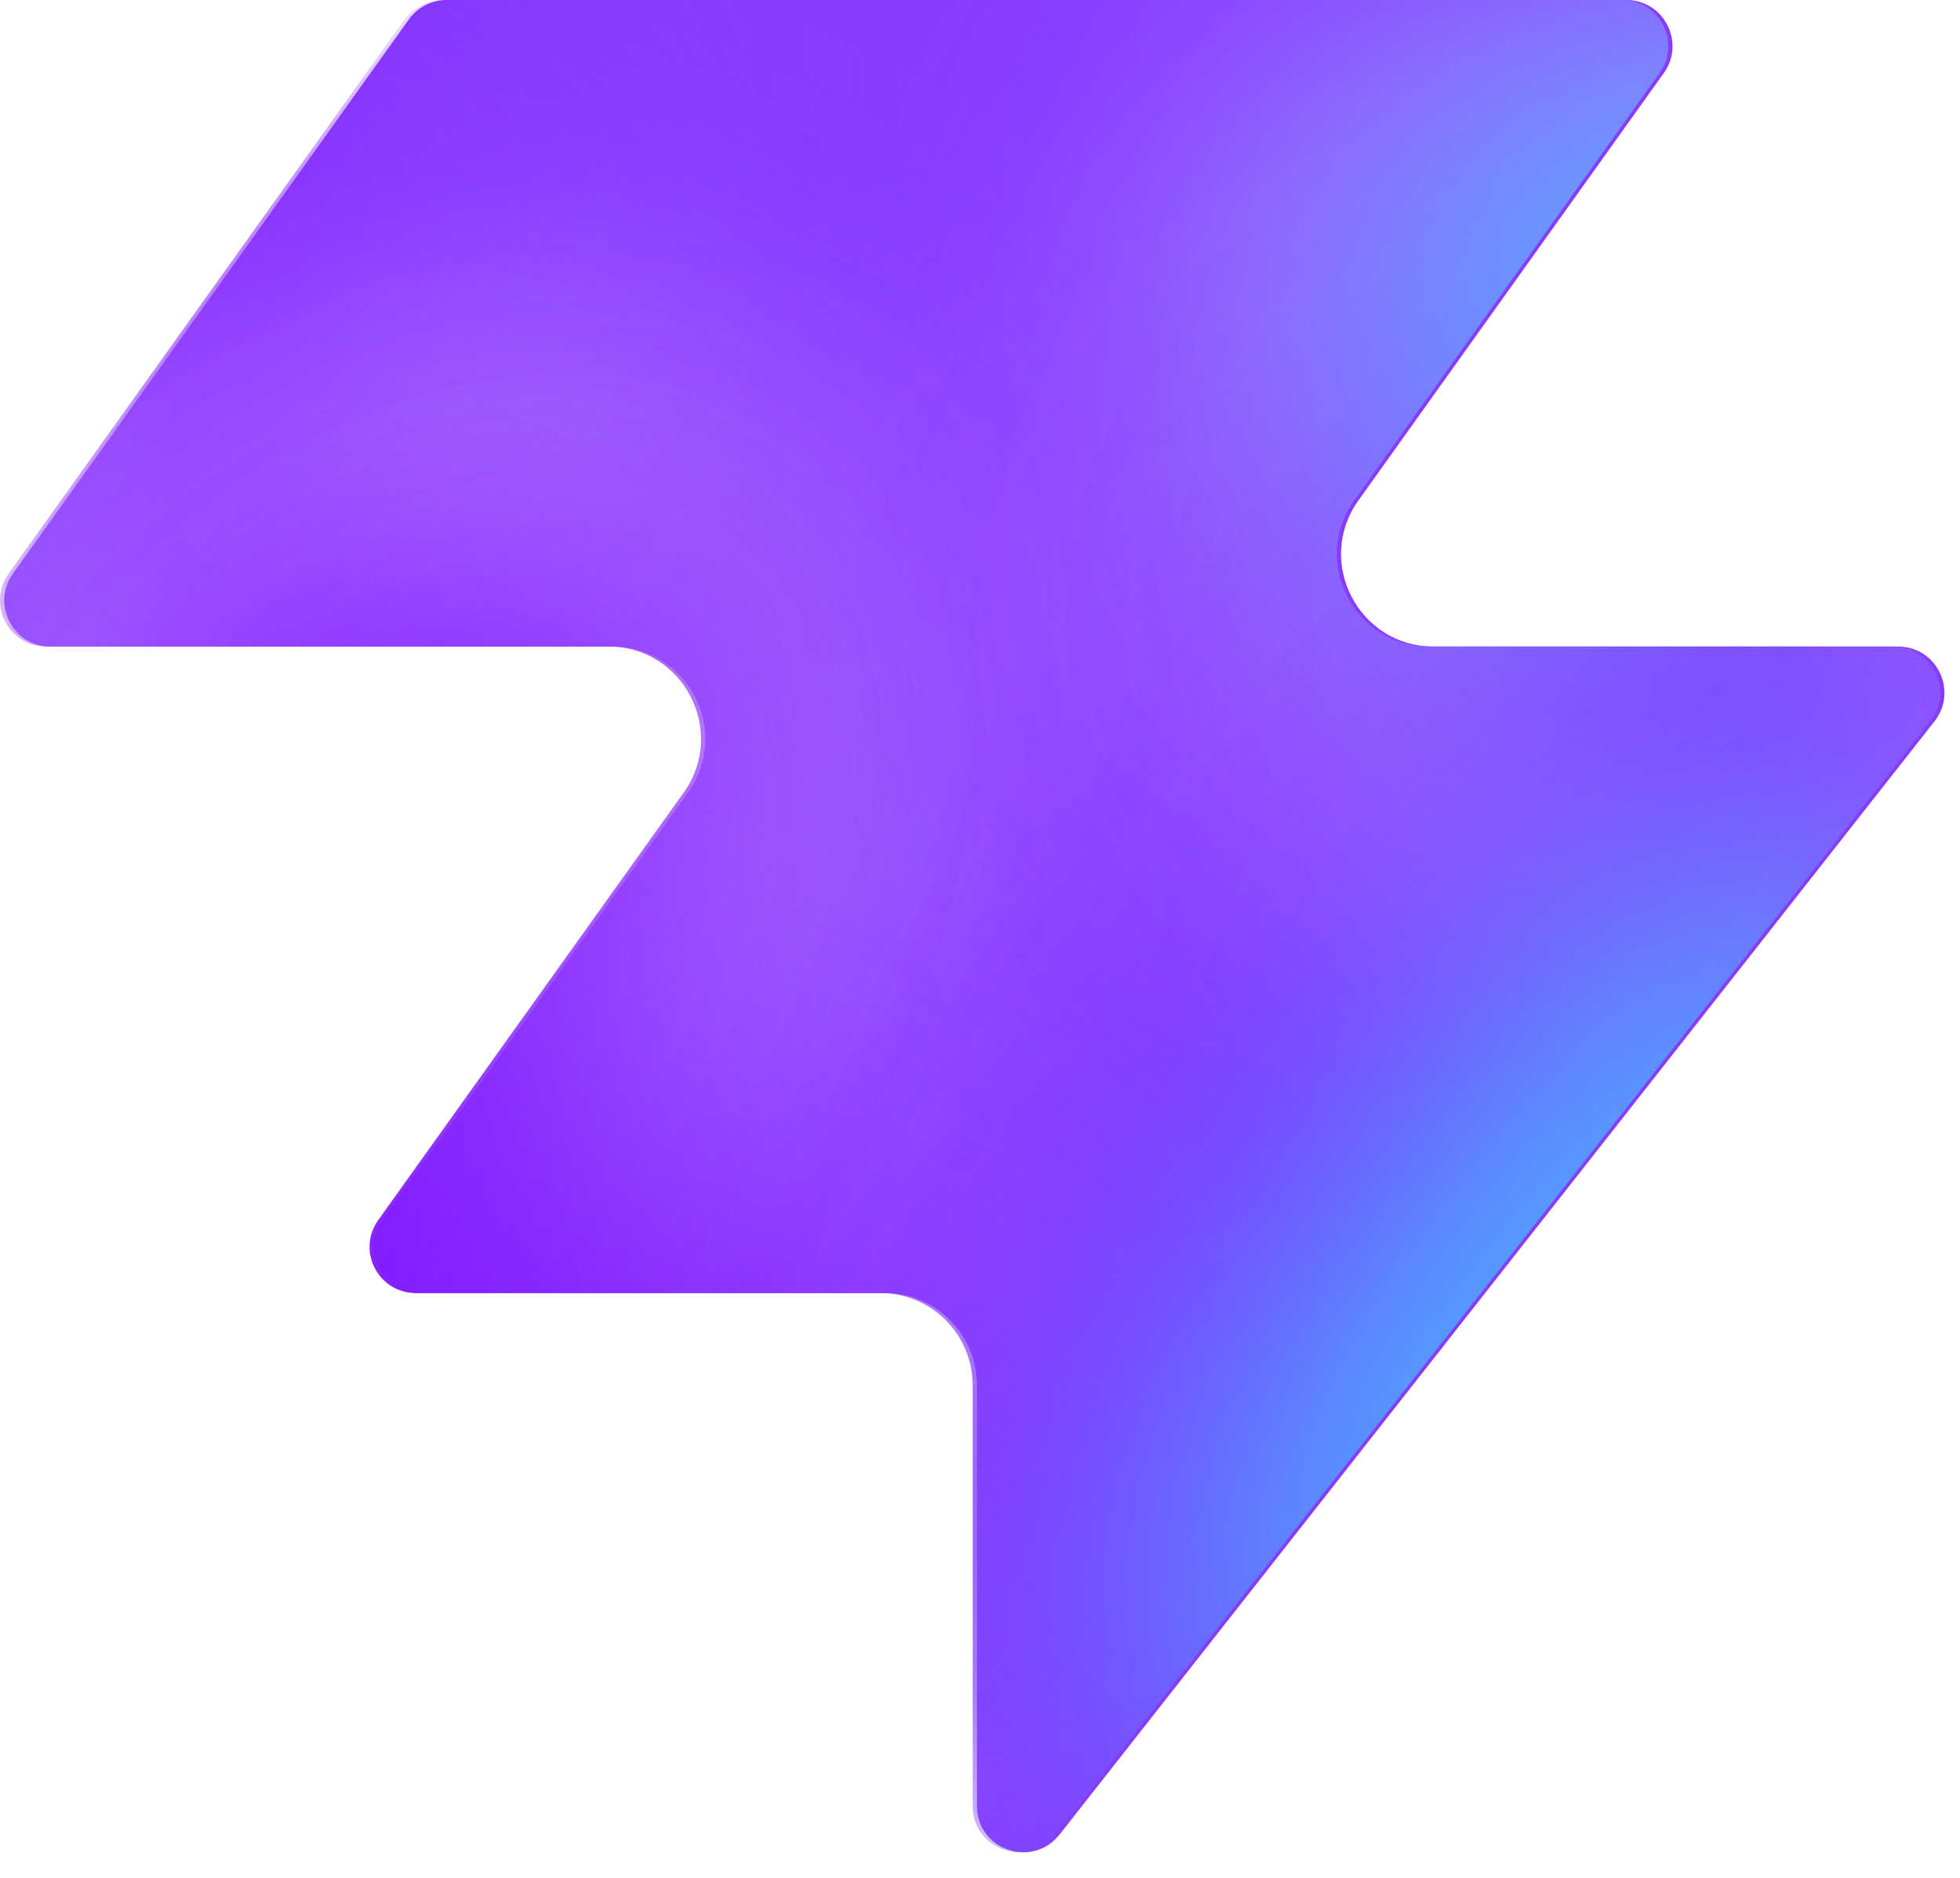
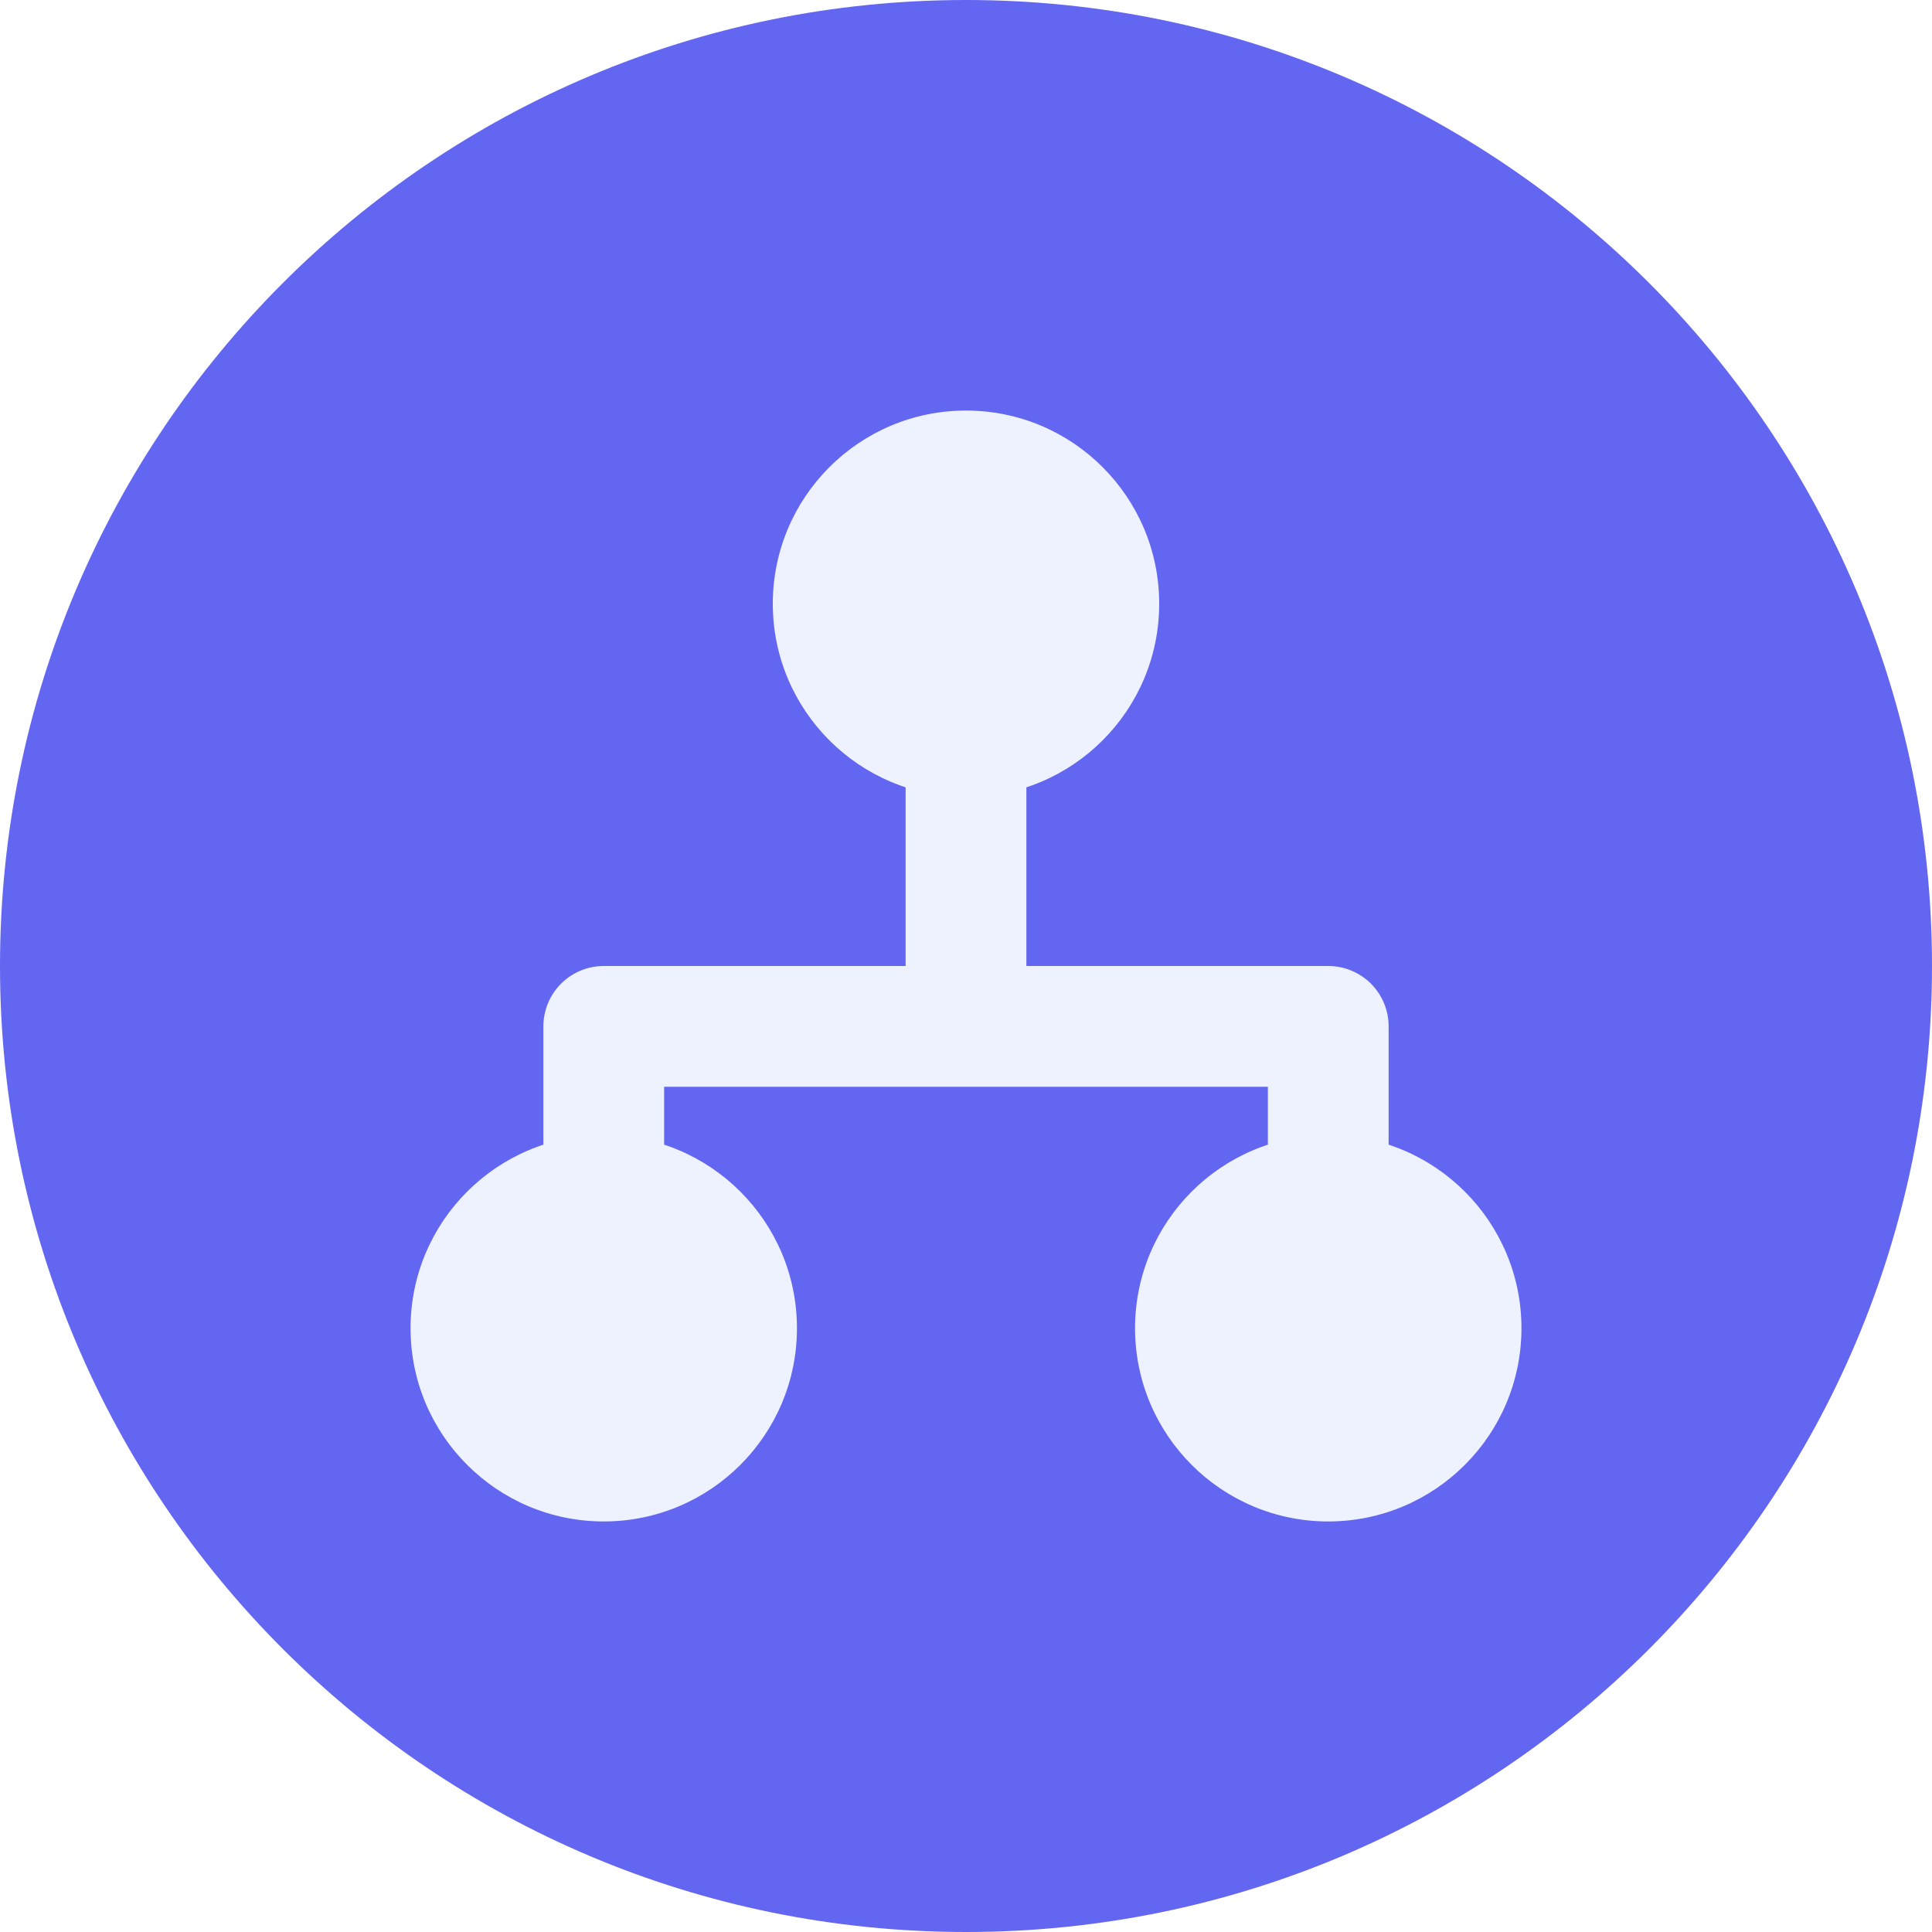
- <svg xmlns="http://www.w3.org/2000/svg" width="48" height="46" fill="none" viewBox="0 0 48 46">
-   <path fill="#863bff" d="M25.946 44.938c-.664.845-2.021.375-2.021-.698V33.937a2.26 2.26 0 0 0-2.262-2.262H10.287c-.92 0-1.456-1.04-.92-1.788l7.48-10.471c1.07-1.497 0-3.578-1.842-3.578H1.237c-.92 0-1.456-1.04-.92-1.788L10.013.474c.214-.297.556-.474.92-.474h28.894c.92 0 1.456 1.04.92 1.788l-7.48 10.471c-1.07 1.498 0 3.579 1.842 3.579h11.377c.943 0 1.473 1.088.89 1.83L25.947 44.94z" style="fill:#863bff;fill:color(display-p3 .525 .23 1);fill-opacity:1" />
-   <mask id="a" width="48" height="46" x="0" y="0" maskUnits="userSpaceOnUse" style="mask-type:alpha">
-     <path fill="#000" d="M25.842 44.938c-.664.844-2.021.375-2.021-.698V33.937a2.26 2.26 0 0 0-2.262-2.262H10.183c-.92 0-1.456-1.04-.92-1.788l7.48-10.471c1.07-1.498 0-3.579-1.842-3.579H1.133c-.92 0-1.456-1.04-.92-1.787L9.91.473c.214-.297.556-.474.92-.474h28.894c.92 0 1.456 1.04.92 1.788l-7.48 10.471c-1.07 1.498 0 3.578 1.842 3.578h11.377c.943 0 1.473 1.088.89 1.832L25.843 44.94z" style="fill:#000;fill-opacity:1" />
-   </mask>
-   <g mask="url(#a)">
-     <g filter="url(#b)">
-       <ellipse cx="5.508" cy="14.704" fill="#ede6ff" rx="5.508" ry="14.704" style="fill:#ede6ff;fill:color(display-p3 .927 .903 1);fill-opacity:1" transform="matrix(.00324 1 1 -.00324 -4.47 31.516)" />
-     </g>
-     <g filter="url(#c)">
-       <ellipse cx="10.399" cy="29.851" fill="#ede6ff" rx="10.399" ry="29.851" style="fill:#ede6ff;fill:color(display-p3 .927 .903 1);fill-opacity:1" transform="matrix(.00324 1 1 -.00324 -39.328 7.883)" />
-     </g>
-     <g filter="url(#d)">
-       <ellipse cx="5.508" cy="30.487" fill="#7e14ff" rx="5.508" ry="30.487" style="fill:#7e14ff;fill:color(display-p3 .492 .077 1);fill-opacity:1" transform="rotate(89.814 -25.913 -14.639)scale(1 -1)" />
-     </g>
-     <g filter="url(#e)">
-       <ellipse cx="5.508" cy="30.599" fill="#7e14ff" rx="5.508" ry="30.599" style="fill:#7e14ff;fill:color(display-p3 .492 .077 1);fill-opacity:1" transform="rotate(89.814 -32.644 -3.334)scale(1 -1)" />
-     </g>
-     <g filter="url(#f)">
-       <ellipse cx="5.508" cy="30.599" fill="#7e14ff" rx="5.508" ry="30.599" style="fill:#7e14ff;fill:color(display-p3 .492 .077 1);fill-opacity:1" transform="matrix(.00324 1 1 -.00324 -34.34 30.47)" />
-     </g>
-     <g filter="url(#g)">
-       <ellipse cx="14.072" cy="22.078" fill="#ede6ff" rx="14.072" ry="22.078" style="fill:#ede6ff;fill:color(display-p3 .927 .903 1);fill-opacity:1" transform="rotate(93.35 24.506 48.493)scale(-1 1)" />
-     </g>
-     <g filter="url(#h)">
-       <ellipse cx="3.47" cy="21.501" fill="#7e14ff" rx="3.47" ry="21.501" style="fill:#7e14ff;fill:color(display-p3 .492 .077 1);fill-opacity:1" transform="rotate(89.009 28.708 47.59)scale(-1 1)" />
-     </g>
-     <g filter="url(#i)">
-       <ellipse cx="3.47" cy="21.501" fill="#7e14ff" rx="3.47" ry="21.501" style="fill:#7e14ff;fill:color(display-p3 .492 .077 1);fill-opacity:1" transform="rotate(89.009 28.708 47.59)scale(-1 1)" />
-     </g>
-     <g filter="url(#j)">
-       <ellipse cx=".387" cy="8.972" fill="#7e14ff" rx="4.407" ry="29.108" style="fill:#7e14ff;fill:color(display-p3 .492 .077 1);fill-opacity:1" transform="rotate(39.51 .387 8.972)" />
-     </g>
-     <g filter="url(#k)">
-       <ellipse cx="47.523" cy="-6.092" fill="#7e14ff" rx="4.407" ry="29.108" style="fill:#7e14ff;fill:color(display-p3 .492 .077 1);fill-opacity:1" transform="rotate(37.892 47.523 -6.092)" />
-     </g>
-     <g filter="url(#l)">
-       <ellipse cx="41.412" cy="6.333" fill="#47bfff" rx="5.971" ry="9.665" style="fill:#47bfff;fill:color(display-p3 .28 .748 1);fill-opacity:1" transform="rotate(37.892 41.412 6.333)" />
-     </g>
-     <g filter="url(#m)">
-       <ellipse cx="-1.879" cy="38.332" fill="#7e14ff" rx="4.407" ry="29.108" style="fill:#7e14ff;fill:color(display-p3 .492 .077 1);fill-opacity:1" transform="rotate(37.892 -1.88 38.332)" />
-     </g>
-     <g filter="url(#n)">
-       <ellipse cx="-1.879" cy="38.332" fill="#7e14ff" rx="4.407" ry="29.108" style="fill:#7e14ff;fill:color(display-p3 .492 .077 1);fill-opacity:1" transform="rotate(37.892 -1.88 38.332)" />
-     </g>
-     <g filter="url(#o)">
-       <ellipse cx="35.651" cy="29.907" fill="#7e14ff" rx="4.407" ry="29.108" style="fill:#7e14ff;fill:color(display-p3 .492 .077 1);fill-opacity:1" transform="rotate(37.892 35.651 29.907)" />
-     </g>
-     <g filter="url(#p)">
-       <ellipse cx="38.418" cy="32.4" fill="#47bfff" rx="5.971" ry="15.297" style="fill:#47bfff;fill:color(display-p3 .28 .748 1);fill-opacity:1" transform="rotate(37.892 38.418 32.4)" />
-     </g>
+ <svg xmlns="http://www.w3.org/2000/svg" width="32" height="32" viewBox="0 0 32 32">
+   <circle cx="16" cy="16" r="16" fill="#6366f1" />
+   <g stroke="#eef2ff" stroke-width="2" stroke-linecap="round" fill="none">
+     <path d="M16 12.5 V17 M10 17 H22 M10 17 V19.5 M22 17 V19.5" />
  </g>
-   <defs>
-     <filter id="b" width="60.045" height="41.654" x="-19.77" y="16.149" color-interpolation-filters="sRGB" filterUnits="userSpaceOnUse">
-       <feFlood flood-opacity="0" result="BackgroundImageFix" />
-       <feBlend in="SourceGraphic" in2="BackgroundImageFix" result="shape" />
-       <feGaussianBlur result="effect1_foregroundBlur_2002_17158" stdDeviation="7.659" />
-     </filter>
-     <filter id="c" width="90.34" height="51.437" x="-54.613" y="-7.533" color-interpolation-filters="sRGB" filterUnits="userSpaceOnUse">
-       <feFlood flood-opacity="0" result="BackgroundImageFix" />
-       <feBlend in="SourceGraphic" in2="BackgroundImageFix" result="shape" />
-       <feGaussianBlur result="effect1_foregroundBlur_2002_17158" stdDeviation="7.659" />
-     </filter>
-     <filter id="d" width="79.355" height="29.4" x="-49.64" y="2.03" color-interpolation-filters="sRGB" filterUnits="userSpaceOnUse">
-       <feFlood flood-opacity="0" result="BackgroundImageFix" />
-       <feBlend in="SourceGraphic" in2="BackgroundImageFix" result="shape" />
-       <feGaussianBlur result="effect1_foregroundBlur_2002_17158" stdDeviation="4.596" />
-     </filter>
-     <filter id="e" width="79.579" height="29.4" x="-45.045" y="20.029" color-interpolation-filters="sRGB" filterUnits="userSpaceOnUse">
-       <feFlood flood-opacity="0" result="BackgroundImageFix" />
-       <feBlend in="SourceGraphic" in2="BackgroundImageFix" result="shape" />
-       <feGaussianBlur result="effect1_foregroundBlur_2002_17158" stdDeviation="4.596" />
-     </filter>
-     <filter id="f" width="79.579" height="29.4" x="-43.513" y="21.178" color-interpolation-filters="sRGB" filterUnits="userSpaceOnUse">
-       <feFlood flood-opacity="0" result="BackgroundImageFix" />
-       <feBlend in="SourceGraphic" in2="BackgroundImageFix" result="shape" />
-       <feGaussianBlur result="effect1_foregroundBlur_2002_17158" stdDeviation="4.596" />
-     </filter>
-     <filter id="g" width="74.749" height="58.852" x="15.756" y="-17.901" color-interpolation-filters="sRGB" filterUnits="userSpaceOnUse">
-       <feFlood flood-opacity="0" result="BackgroundImageFix" />
-       <feBlend in="SourceGraphic" in2="BackgroundImageFix" result="shape" />
-       <feGaussianBlur result="effect1_foregroundBlur_2002_17158" stdDeviation="7.659" />
-     </filter>
-     <filter id="h" width="61.377" height="25.362" x="23.548" y="2.284" color-interpolation-filters="sRGB" filterUnits="userSpaceOnUse">
-       <feFlood flood-opacity="0" result="BackgroundImageFix" />
-       <feBlend in="SourceGraphic" in2="BackgroundImageFix" result="shape" />
-       <feGaussianBlur result="effect1_foregroundBlur_2002_17158" stdDeviation="4.596" />
-     </filter>
-     <filter id="i" width="61.377" height="25.362" x="23.548" y="2.284" color-interpolation-filters="sRGB" filterUnits="userSpaceOnUse">
-       <feFlood flood-opacity="0" result="BackgroundImageFix" />
-       <feBlend in="SourceGraphic" in2="BackgroundImageFix" result="shape" />
-       <feGaussianBlur result="effect1_foregroundBlur_2002_17158" stdDeviation="4.596" />
-     </filter>
-     <filter id="j" width="56.045" height="63.649" x="-27.636" y="-22.853" color-interpolation-filters="sRGB" filterUnits="userSpaceOnUse">
-       <feFlood flood-opacity="0" result="BackgroundImageFix" />
-       <feBlend in="SourceGraphic" in2="BackgroundImageFix" result="shape" />
-       <feGaussianBlur result="effect1_foregroundBlur_2002_17158" stdDeviation="4.596" />
-     </filter>
-     <filter id="k" width="54.814" height="64.646" x="20.116" y="-38.415" color-interpolation-filters="sRGB" filterUnits="userSpaceOnUse">
-       <feFlood flood-opacity="0" result="BackgroundImageFix" />
-       <feBlend in="SourceGraphic" in2="BackgroundImageFix" result="shape" />
-       <feGaussianBlur result="effect1_foregroundBlur_2002_17158" stdDeviation="4.596" />
-     </filter>
-     <filter id="l" width="33.541" height="35.313" x="24.641" y="-11.323" color-interpolation-filters="sRGB" filterUnits="userSpaceOnUse">
-       <feFlood flood-opacity="0" result="BackgroundImageFix" />
-       <feBlend in="SourceGraphic" in2="BackgroundImageFix" result="shape" />
-       <feGaussianBlur result="effect1_foregroundBlur_2002_17158" stdDeviation="4.596" />
-     </filter>
-     <filter id="m" width="54.814" height="64.646" x="-29.286" y="6.009" color-interpolation-filters="sRGB" filterUnits="userSpaceOnUse">
-       <feFlood flood-opacity="0" result="BackgroundImageFix" />
-       <feBlend in="SourceGraphic" in2="BackgroundImageFix" result="shape" />
-       <feGaussianBlur result="effect1_foregroundBlur_2002_17158" stdDeviation="4.596" />
-     </filter>
-     <filter id="n" width="54.814" height="64.646" x="-29.286" y="6.009" color-interpolation-filters="sRGB" filterUnits="userSpaceOnUse">
-       <feFlood flood-opacity="0" result="BackgroundImageFix" />
-       <feBlend in="SourceGraphic" in2="BackgroundImageFix" result="shape" />
-       <feGaussianBlur result="effect1_foregroundBlur_2002_17158" stdDeviation="4.596" />
-     </filter>
-     <filter id="o" width="54.814" height="64.646" x="8.244" y="-2.416" color-interpolation-filters="sRGB" filterUnits="userSpaceOnUse">
-       <feFlood flood-opacity="0" result="BackgroundImageFix" />
-       <feBlend in="SourceGraphic" in2="BackgroundImageFix" result="shape" />
-       <feGaussianBlur result="effect1_foregroundBlur_2002_17158" stdDeviation="4.596" />
-     </filter>
-     <filter id="p" width="39.409" height="43.623" x="18.713" y="10.588" color-interpolation-filters="sRGB" filterUnits="userSpaceOnUse">
-       <feFlood flood-opacity="0" result="BackgroundImageFix" />
-       <feBlend in="SourceGraphic" in2="BackgroundImageFix" result="shape" />
-       <feGaussianBlur result="effect1_foregroundBlur_2002_17158" stdDeviation="4.596" />
-     </filter>
-   </defs>
+   <g fill="#eef2ff">
+     <circle cx="16" cy="10" r="3.2" />
+     <circle cx="10" cy="22" r="3.2" />
+     <circle cx="22" cy="22" r="3.2" />
+   </g>
</svg>
